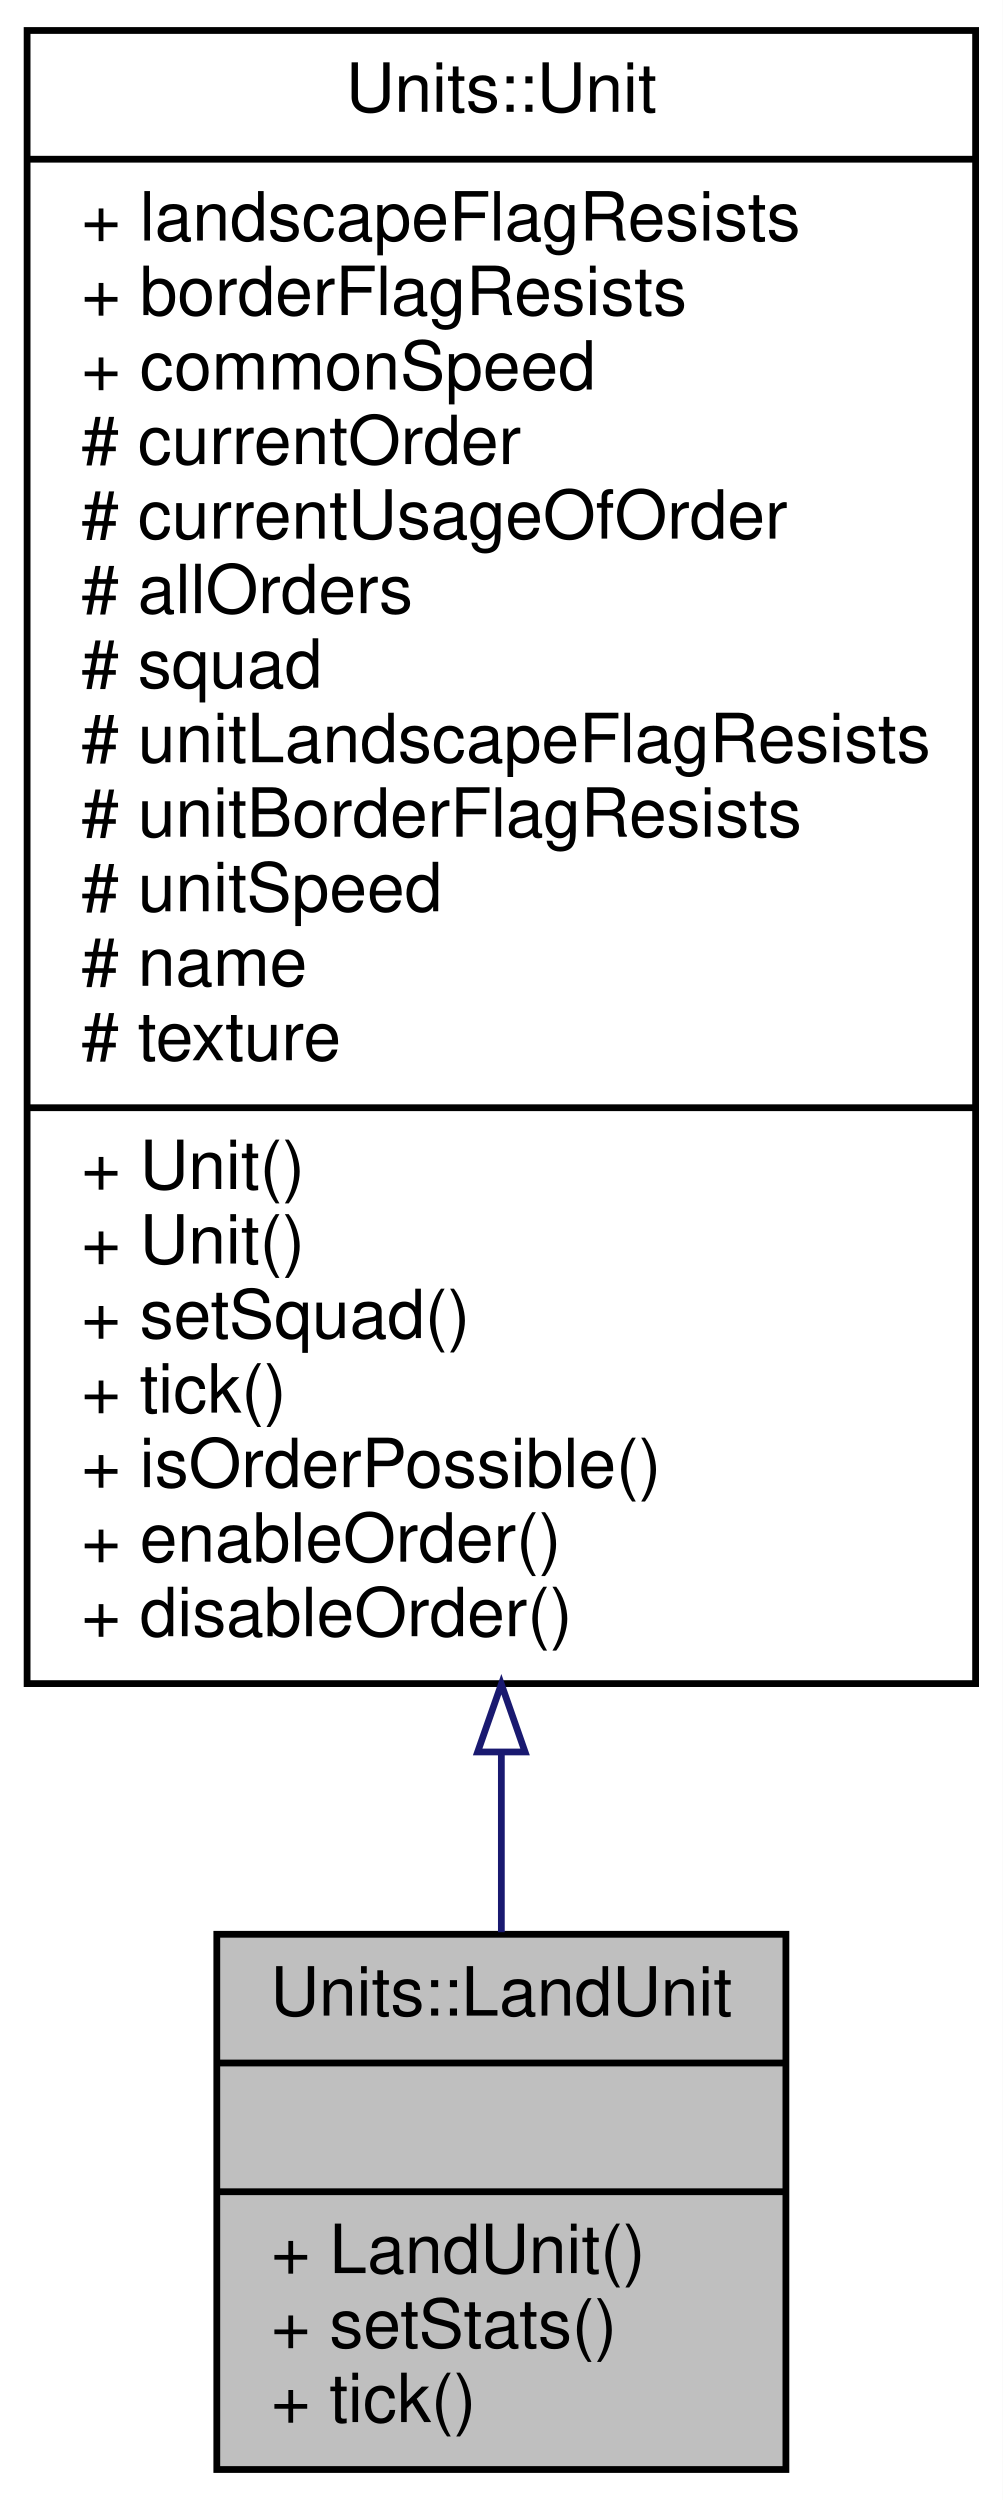
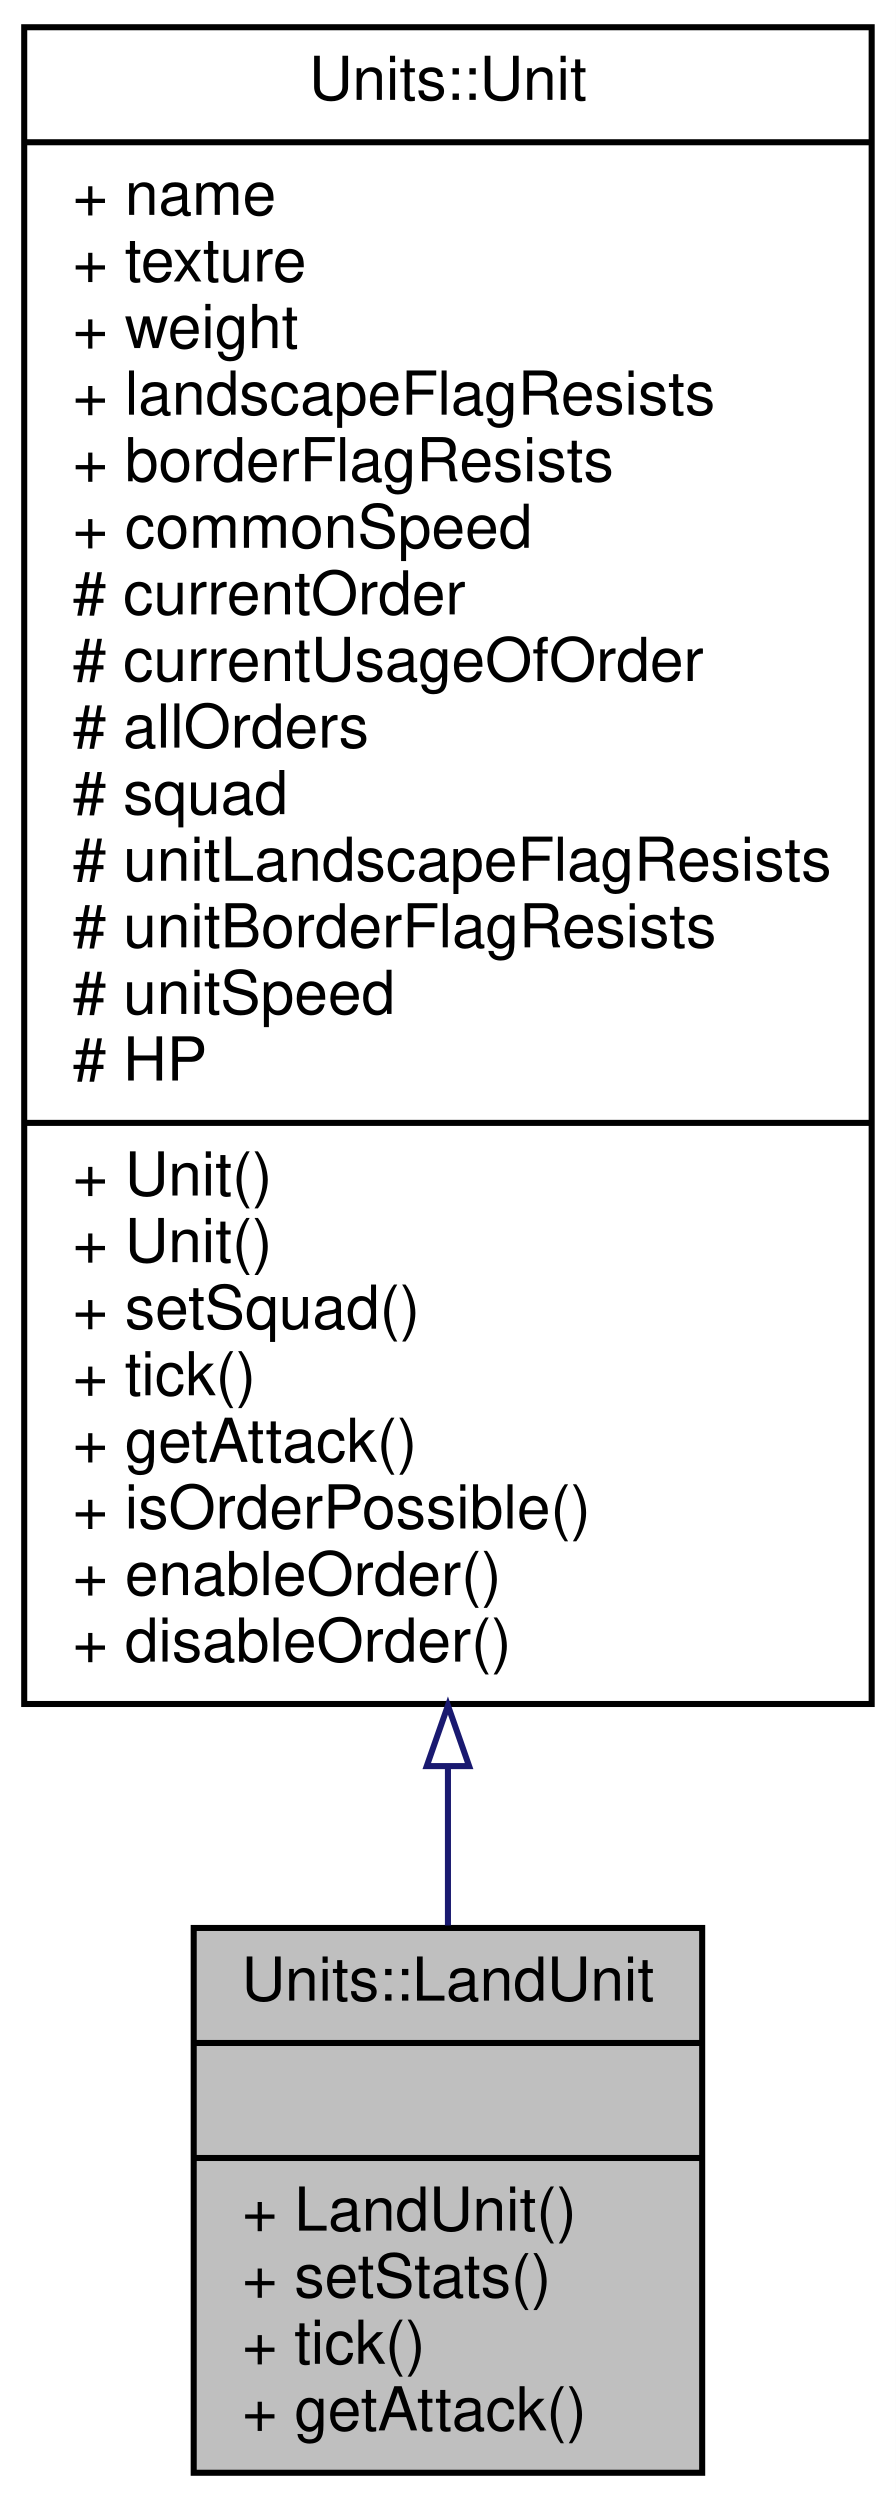
- <svg xmlns="http://www.w3.org/2000/svg" xmlns:xlink="http://www.w3.org/1999/xlink" width="148pt" height="369pt" viewBox="0.00 0.00 148.00 369.00">
-   <g id="graph0" class="graph" transform="scale(1 1) rotate(0) translate(4 365)">
-     <polygon fill="white" stroke="transparent" points="-4,4 -4,-365 144,-365 144,4 -4,4" />
+ <svg xmlns="http://www.w3.org/2000/svg" xmlns:xlink="http://www.w3.org/1999/xlink" width="148pt" height="413pt" viewBox="0.00 0.00 148.00 413.00">
+   <g id="graph0" class="graph" transform="scale(1 1) rotate(0) translate(4 409)">
+     <polygon fill="white" stroke="transparent" points="-4,4 -4,-409 144,-409 144,4 -4,4" />
    <g id="node1" class="node">
      <g id="a_node1">
        <a xlink:title=" ">
-           <polygon fill="#bfbfbf" stroke="black" points="28,-0.5 28,-79.5 112,-79.5 112,-0.5 28,-0.5" />
-           <text text-anchor="middle" x="70" y="-67.5" font-family="Helvetica,sans-Serif" font-size="10.00">Units::LandUnit</text>
-           <polyline fill="none" stroke="black" points="28,-60.5 112,-60.5 " />
-           <text text-anchor="middle" x="70" y="-48.5" font-family="Helvetica,sans-Serif" font-size="10.00"> </text>
-           <polyline fill="none" stroke="black" points="28,-41.5 112,-41.5 " />
-           <text text-anchor="start" x="36" y="-29.5" font-family="Helvetica,sans-Serif" font-size="10.00">+ LandUnit()</text>
-           <text text-anchor="start" x="36" y="-18.5" font-family="Helvetica,sans-Serif" font-size="10.00">+ setStats()</text>
-           <text text-anchor="start" x="36" y="-7.5" font-family="Helvetica,sans-Serif" font-size="10.00">+ tick()</text>
+           <polygon fill="#bfbfbf" stroke="black" points="28,-0.5 28,-90.5 112,-90.5 112,-0.5 28,-0.5" />
+           <text text-anchor="middle" x="70" y="-78.5" font-family="Helvetica,sans-Serif" font-size="10.00">Units::LandUnit</text>
+           <polyline fill="none" stroke="black" points="28,-71.5 112,-71.5 " />
+           <text text-anchor="middle" x="70" y="-59.5" font-family="Helvetica,sans-Serif" font-size="10.00"> </text>
+           <polyline fill="none" stroke="black" points="28,-52.5 112,-52.5 " />
+           <text text-anchor="start" x="36" y="-40.5" font-family="Helvetica,sans-Serif" font-size="10.00">+ LandUnit()</text>
+           <text text-anchor="start" x="36" y="-29.5" font-family="Helvetica,sans-Serif" font-size="10.00">+ setStats()</text>
+           <text text-anchor="start" x="36" y="-18.5" font-family="Helvetica,sans-Serif" font-size="10.00">+ tick()</text>
+           <text text-anchor="start" x="36" y="-7.5" font-family="Helvetica,sans-Serif" font-size="10.00">+ getAttack()</text>
        </a>
      </g>
    </g>
    <g id="node2" class="node">
      <g id="a_node2">
        <a xlink:href="class_units_1_1_unit.html" target="_top" xlink:title=" ">
-           <polygon fill="white" stroke="black" points="0,-116.5 0,-360.5 140,-360.5 140,-116.5 0,-116.5" />
-           <text text-anchor="middle" x="70" y="-348.5" font-family="Helvetica,sans-Serif" font-size="10.00">Units::Unit</text>
-           <polyline fill="none" stroke="black" points="0,-341.5 140,-341.5 " />
-           <text text-anchor="start" x="8" y="-329.5" font-family="Helvetica,sans-Serif" font-size="10.00">+ landscapeFlagResists</text>
-           <text text-anchor="start" x="8" y="-318.5" font-family="Helvetica,sans-Serif" font-size="10.00">+ borderFlagResists</text>
-           <text text-anchor="start" x="8" y="-307.5" font-family="Helvetica,sans-Serif" font-size="10.00">+ commonSpeed</text>
-           <text text-anchor="start" x="8" y="-296.5" font-family="Helvetica,sans-Serif" font-size="10.00"># currentOrder</text>
-           <text text-anchor="start" x="8" y="-285.5" font-family="Helvetica,sans-Serif" font-size="10.00"># currentUsageOfOrder</text>
-           <text text-anchor="start" x="8" y="-274.5" font-family="Helvetica,sans-Serif" font-size="10.00"># allOrders</text>
-           <text text-anchor="start" x="8" y="-263.5" font-family="Helvetica,sans-Serif" font-size="10.00"># squad</text>
-           <text text-anchor="start" x="8" y="-252.5" font-family="Helvetica,sans-Serif" font-size="10.00"># unitLandscapeFlagResists</text>
-           <text text-anchor="start" x="8" y="-241.5" font-family="Helvetica,sans-Serif" font-size="10.00"># unitBorderFlagResists</text>
-           <text text-anchor="start" x="8" y="-230.5" font-family="Helvetica,sans-Serif" font-size="10.00"># unitSpeed</text>
-           <text text-anchor="start" x="8" y="-219.5" font-family="Helvetica,sans-Serif" font-size="10.00"># name</text>
-           <text text-anchor="start" x="8" y="-208.5" font-family="Helvetica,sans-Serif" font-size="10.00"># texture</text>
-           <polyline fill="none" stroke="black" points="0,-201.5 140,-201.5 " />
-           <text text-anchor="start" x="8" y="-189.5" font-family="Helvetica,sans-Serif" font-size="10.00">+ Unit()</text>
-           <text text-anchor="start" x="8" y="-178.5" font-family="Helvetica,sans-Serif" font-size="10.00">+ Unit()</text>
-           <text text-anchor="start" x="8" y="-167.5" font-family="Helvetica,sans-Serif" font-size="10.00">+ setSquad()</text>
-           <text text-anchor="start" x="8" y="-156.5" font-family="Helvetica,sans-Serif" font-size="10.00">+ tick()</text>
-           <text text-anchor="start" x="8" y="-145.5" font-family="Helvetica,sans-Serif" font-size="10.00">+ isOrderPossible()</text>
-           <text text-anchor="start" x="8" y="-134.5" font-family="Helvetica,sans-Serif" font-size="10.00">+ enableOrder()</text>
-           <text text-anchor="start" x="8" y="-123.5" font-family="Helvetica,sans-Serif" font-size="10.00">+ disableOrder()</text>
+           <polygon fill="white" stroke="black" points="0,-127.5 0,-404.5 140,-404.5 140,-127.5 0,-127.5" />
+           <text text-anchor="middle" x="70" y="-392.5" font-family="Helvetica,sans-Serif" font-size="10.00">Units::Unit</text>
+           <polyline fill="none" stroke="black" points="0,-385.5 140,-385.5 " />
+           <text text-anchor="start" x="8" y="-373.5" font-family="Helvetica,sans-Serif" font-size="10.00">+ name</text>
+           <text text-anchor="start" x="8" y="-362.5" font-family="Helvetica,sans-Serif" font-size="10.00">+ texture</text>
+           <text text-anchor="start" x="8" y="-351.5" font-family="Helvetica,sans-Serif" font-size="10.00">+ weight</text>
+           <text text-anchor="start" x="8" y="-340.5" font-family="Helvetica,sans-Serif" font-size="10.00">+ landscapeFlagResists</text>
+           <text text-anchor="start" x="8" y="-329.5" font-family="Helvetica,sans-Serif" font-size="10.00">+ borderFlagResists</text>
+           <text text-anchor="start" x="8" y="-318.5" font-family="Helvetica,sans-Serif" font-size="10.00">+ commonSpeed</text>
+           <text text-anchor="start" x="8" y="-307.5" font-family="Helvetica,sans-Serif" font-size="10.00"># currentOrder</text>
+           <text text-anchor="start" x="8" y="-296.5" font-family="Helvetica,sans-Serif" font-size="10.00"># currentUsageOfOrder</text>
+           <text text-anchor="start" x="8" y="-285.5" font-family="Helvetica,sans-Serif" font-size="10.00"># allOrders</text>
+           <text text-anchor="start" x="8" y="-274.5" font-family="Helvetica,sans-Serif" font-size="10.00"># squad</text>
+           <text text-anchor="start" x="8" y="-263.5" font-family="Helvetica,sans-Serif" font-size="10.00"># unitLandscapeFlagResists</text>
+           <text text-anchor="start" x="8" y="-252.5" font-family="Helvetica,sans-Serif" font-size="10.00"># unitBorderFlagResists</text>
+           <text text-anchor="start" x="8" y="-241.5" font-family="Helvetica,sans-Serif" font-size="10.00"># unitSpeed</text>
+           <text text-anchor="start" x="8" y="-230.5" font-family="Helvetica,sans-Serif" font-size="10.00"># HP</text>
+           <polyline fill="none" stroke="black" points="0,-223.5 140,-223.5 " />
+           <text text-anchor="start" x="8" y="-211.5" font-family="Helvetica,sans-Serif" font-size="10.00">+ Unit()</text>
+           <text text-anchor="start" x="8" y="-200.5" font-family="Helvetica,sans-Serif" font-size="10.00">+ Unit()</text>
+           <text text-anchor="start" x="8" y="-189.5" font-family="Helvetica,sans-Serif" font-size="10.00">+ setSquad()</text>
+           <text text-anchor="start" x="8" y="-178.5" font-family="Helvetica,sans-Serif" font-size="10.00">+ tick()</text>
+           <text text-anchor="start" x="8" y="-167.5" font-family="Helvetica,sans-Serif" font-size="10.00">+ getAttack()</text>
+           <text text-anchor="start" x="8" y="-156.5" font-family="Helvetica,sans-Serif" font-size="10.00">+ isOrderPossible()</text>
+           <text text-anchor="start" x="8" y="-145.5" font-family="Helvetica,sans-Serif" font-size="10.00">+ enableOrder()</text>
+           <text text-anchor="start" x="8" y="-134.5" font-family="Helvetica,sans-Serif" font-size="10.00">+ disableOrder()</text>
        </a>
      </g>
    </g>
    <g id="edge1" class="edge">
-       <path fill="none" stroke="midnightblue" d="M70,-106.4C70,-96.94 70,-87.94 70,-79.81" />
-       <polygon fill="none" stroke="midnightblue" points="66.5,-106.41 70,-116.41 73.5,-106.41 66.5,-106.41" />
+       <path fill="none" stroke="midnightblue" d="M70,-117.06C70,-107.81 70,-98.99 70,-90.91" />
+       <polygon fill="none" stroke="midnightblue" points="66.5,-117.24 70,-127.24 73.5,-117.24 66.5,-117.24" />
    </g>
  </g>
</svg>
